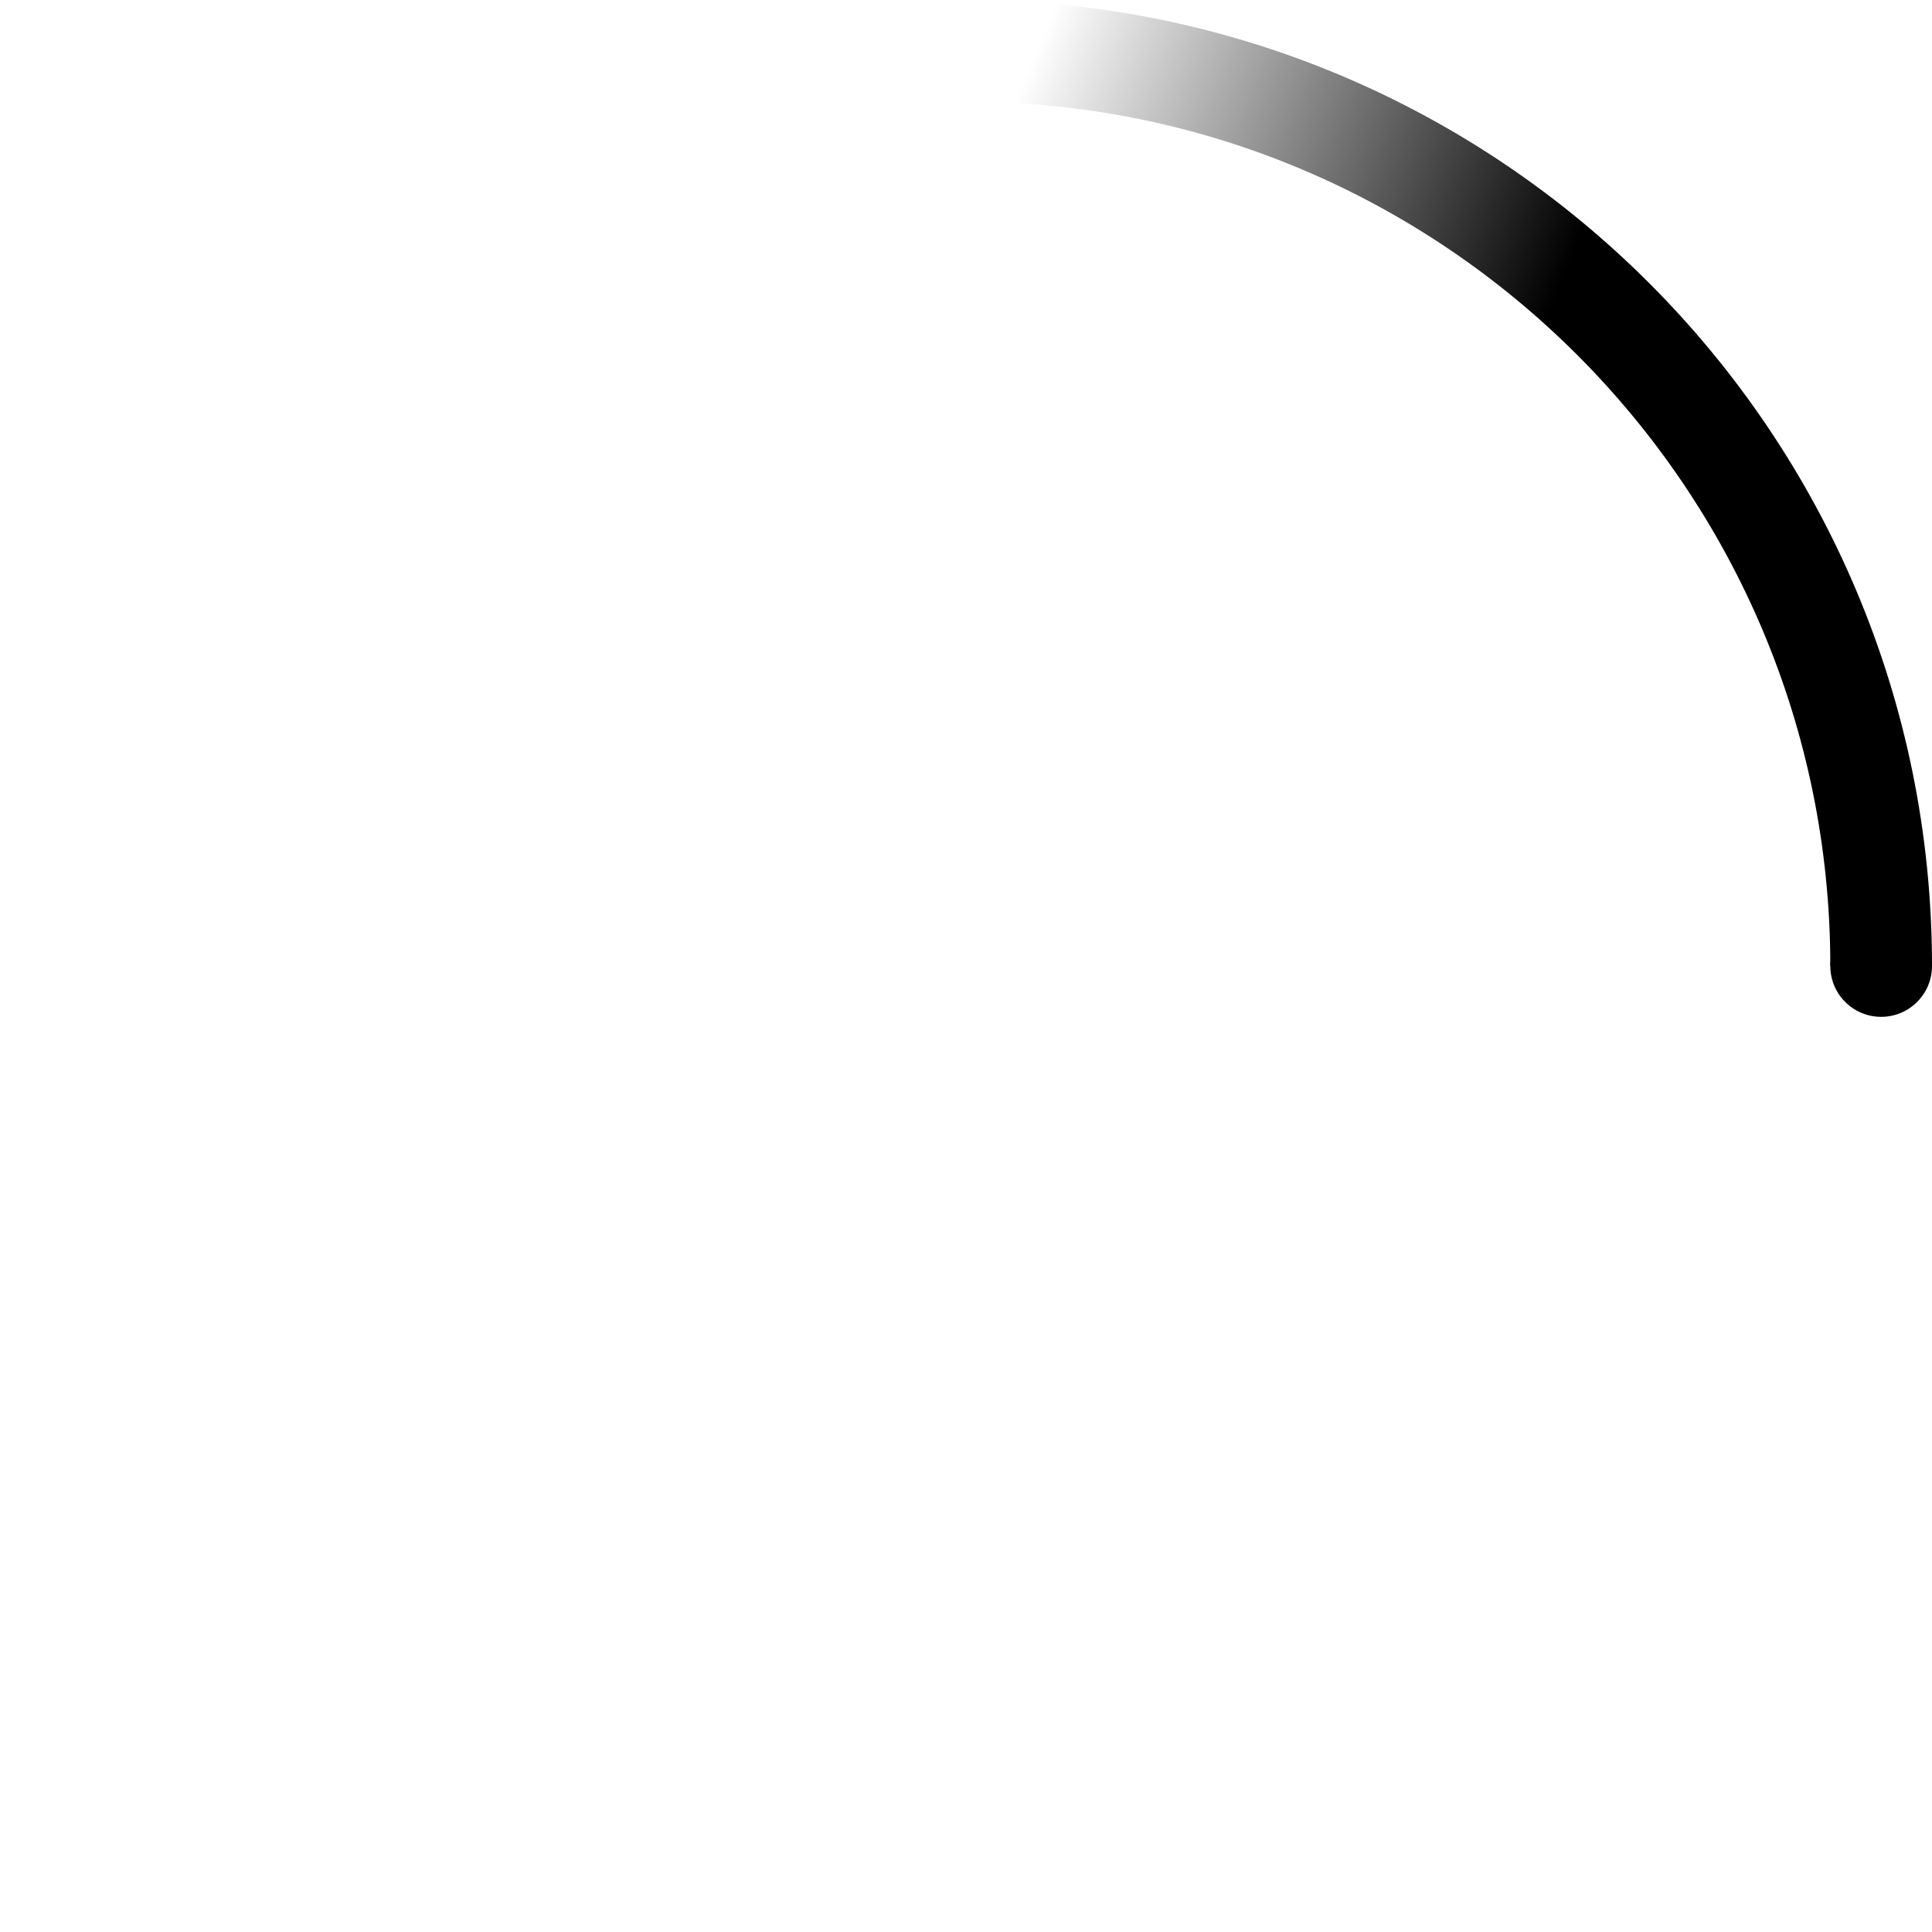
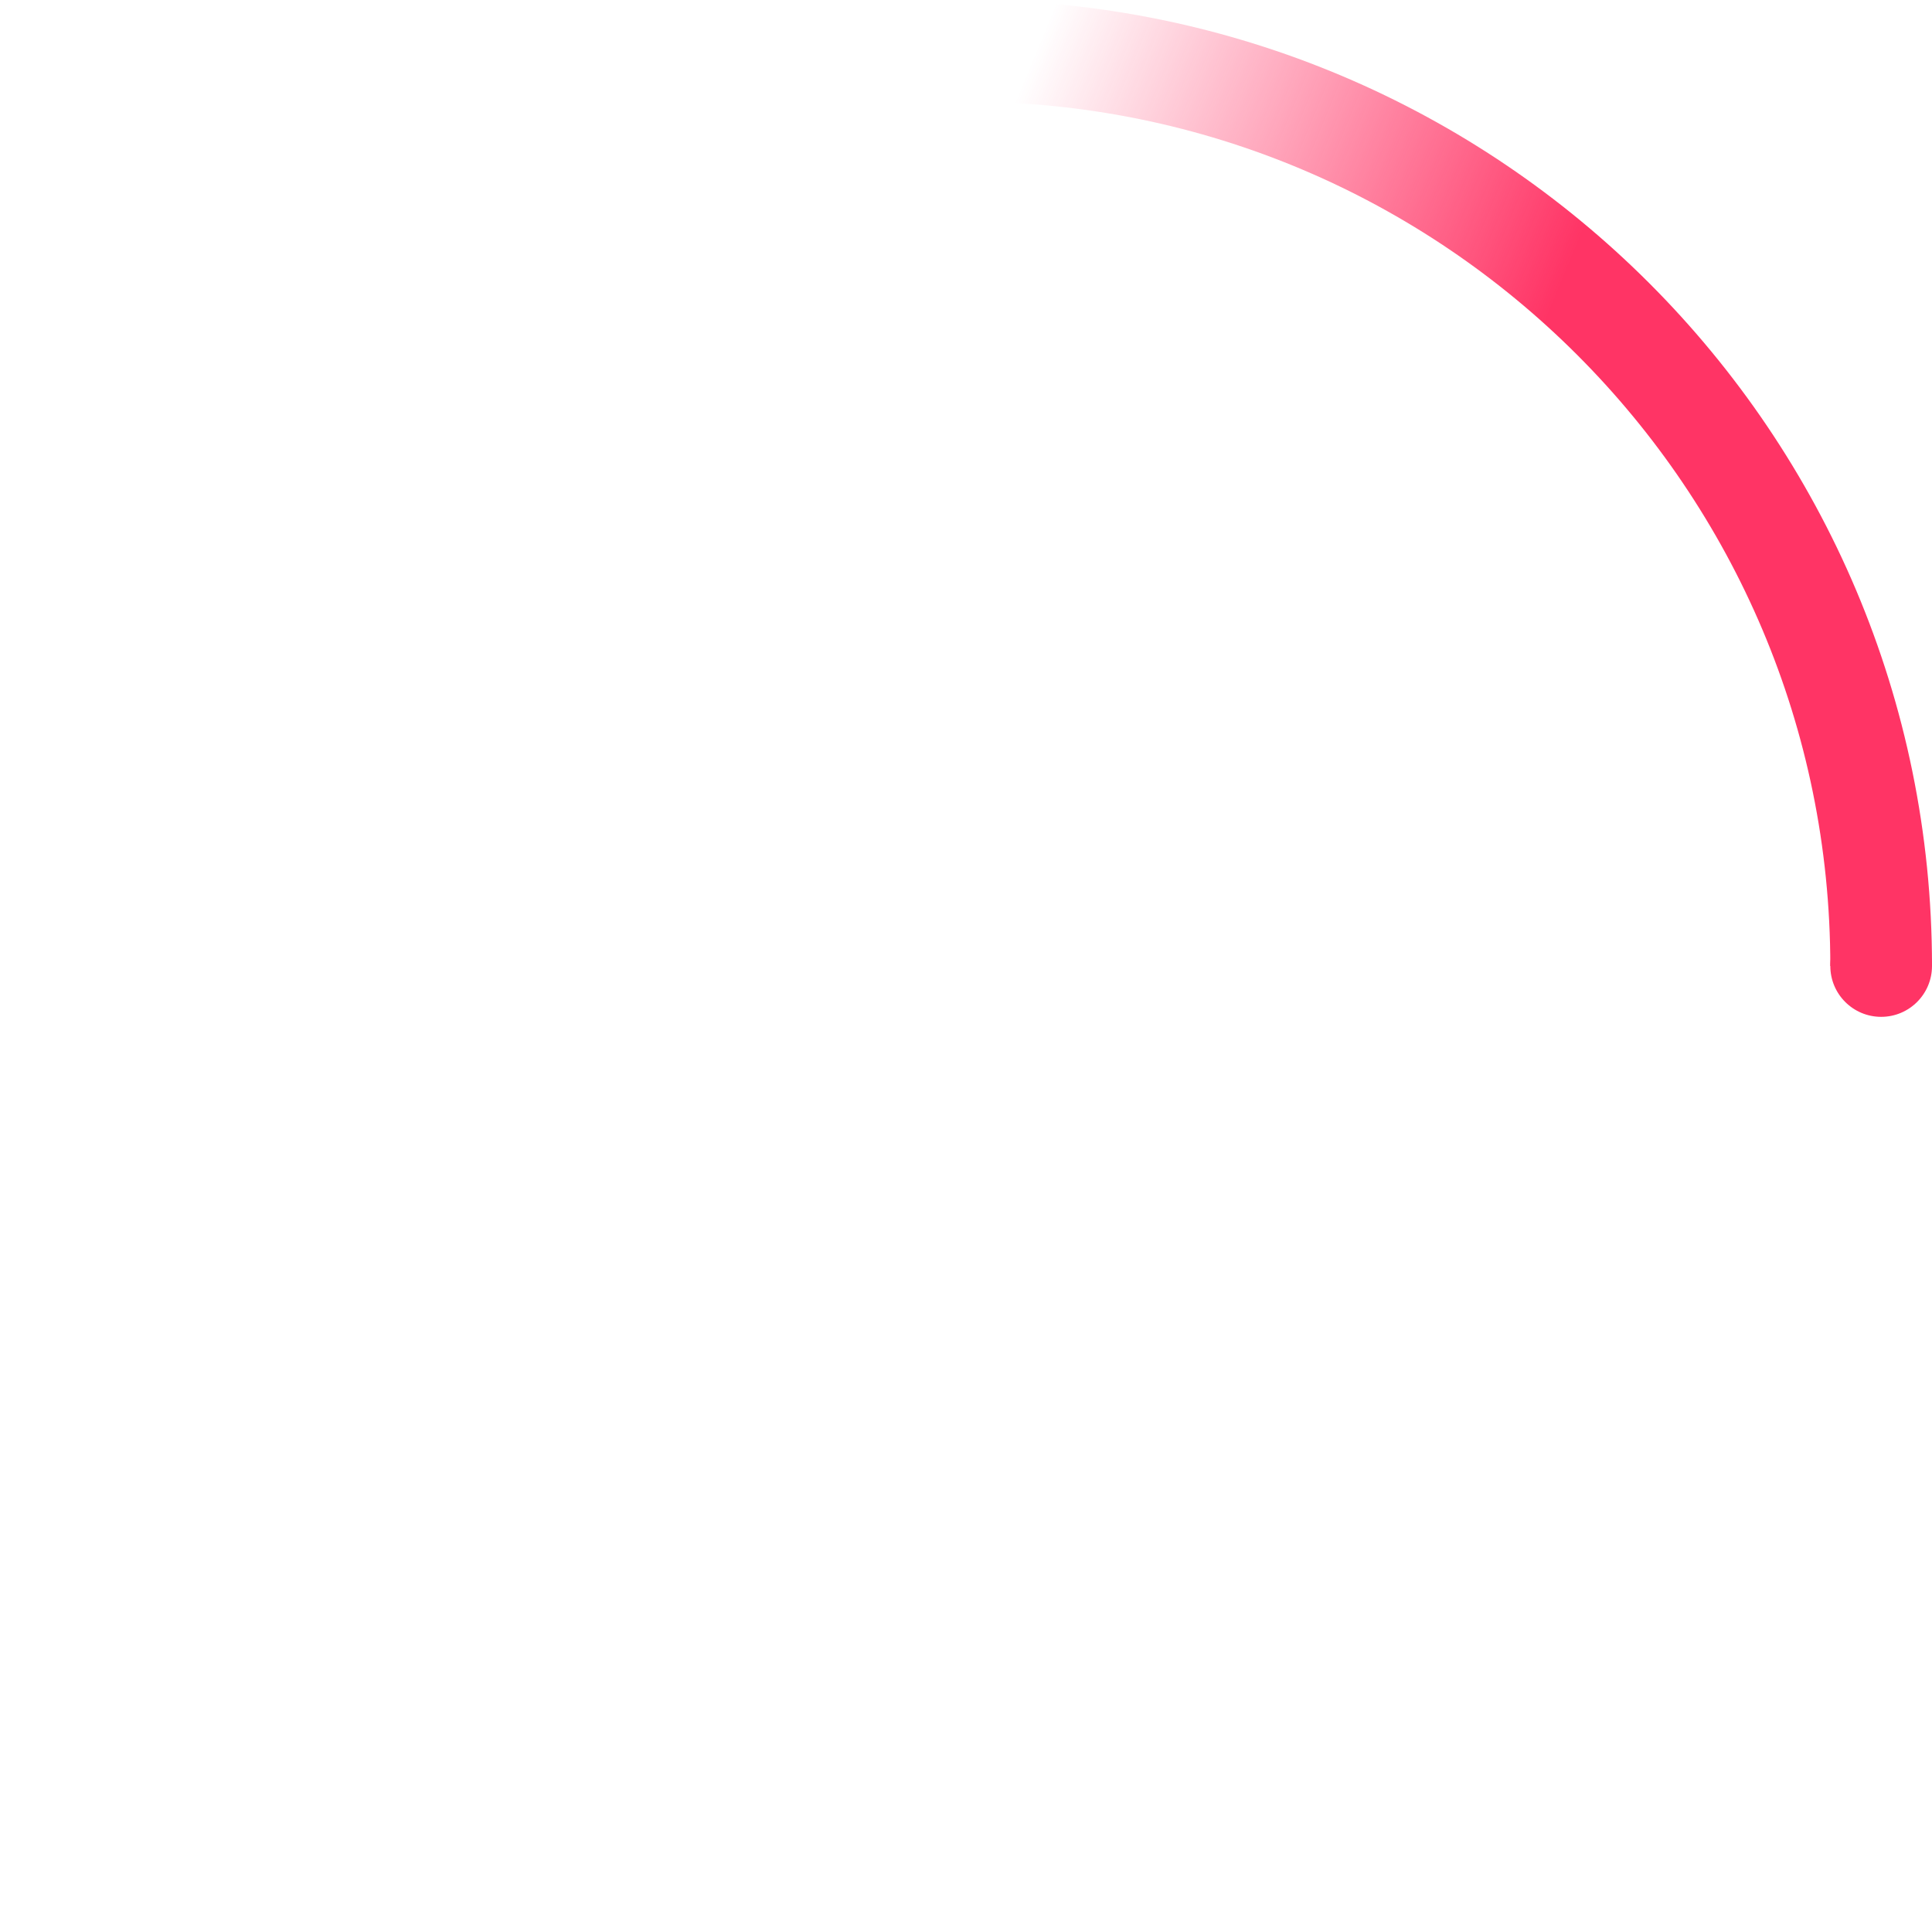
<svg xmlns="http://www.w3.org/2000/svg" width="100" height="100" viewBox="0 0 38 38">
  <defs>
    <linearGradient x1="8.042%" y1="0%" x2="65.682%" y2="23.865%" id="a">
-       <stop stop-color="#000" stop-opacity="0" offset="0%" />
-       <stop stop-color="#000" stop-opacity=".631" offset="63.146%" />
-       <stop stop-color="#000" offset="100%" />
+       <stop stop-color="#FF3465" stop-opacity="0" offset="0%" />
+       <stop stop-color="#FF3465" stop-opacity=".631" offset="63.146%" />
+       <stop stop-color="#FF3465" offset="100%" />
    </linearGradient>
  </defs>
  <g fill="none" fill-rule="evenodd">
    <g transform="translate(1 1)">
      <path d="M36 18c0-9.94-8.06-18-18-18" id="Oval-2" stroke="url(#a)" stroke-width="2">
        <animateTransform attributeName="transform" type="rotate" from="0 18 18" to="360 18 18" dur="0.9s" repeatCount="indefinite" />
      </path>
-       <circle fill="#000" cx="36" cy="18" r="1">
+       <circle fill="#FF3465" cx="36" cy="18" r="1">
        <animateTransform attributeName="transform" type="rotate" from="0 18 18" to="360 18 18" dur="0.9s" repeatCount="indefinite" />
      </circle>
    </g>
  </g>
</svg>
